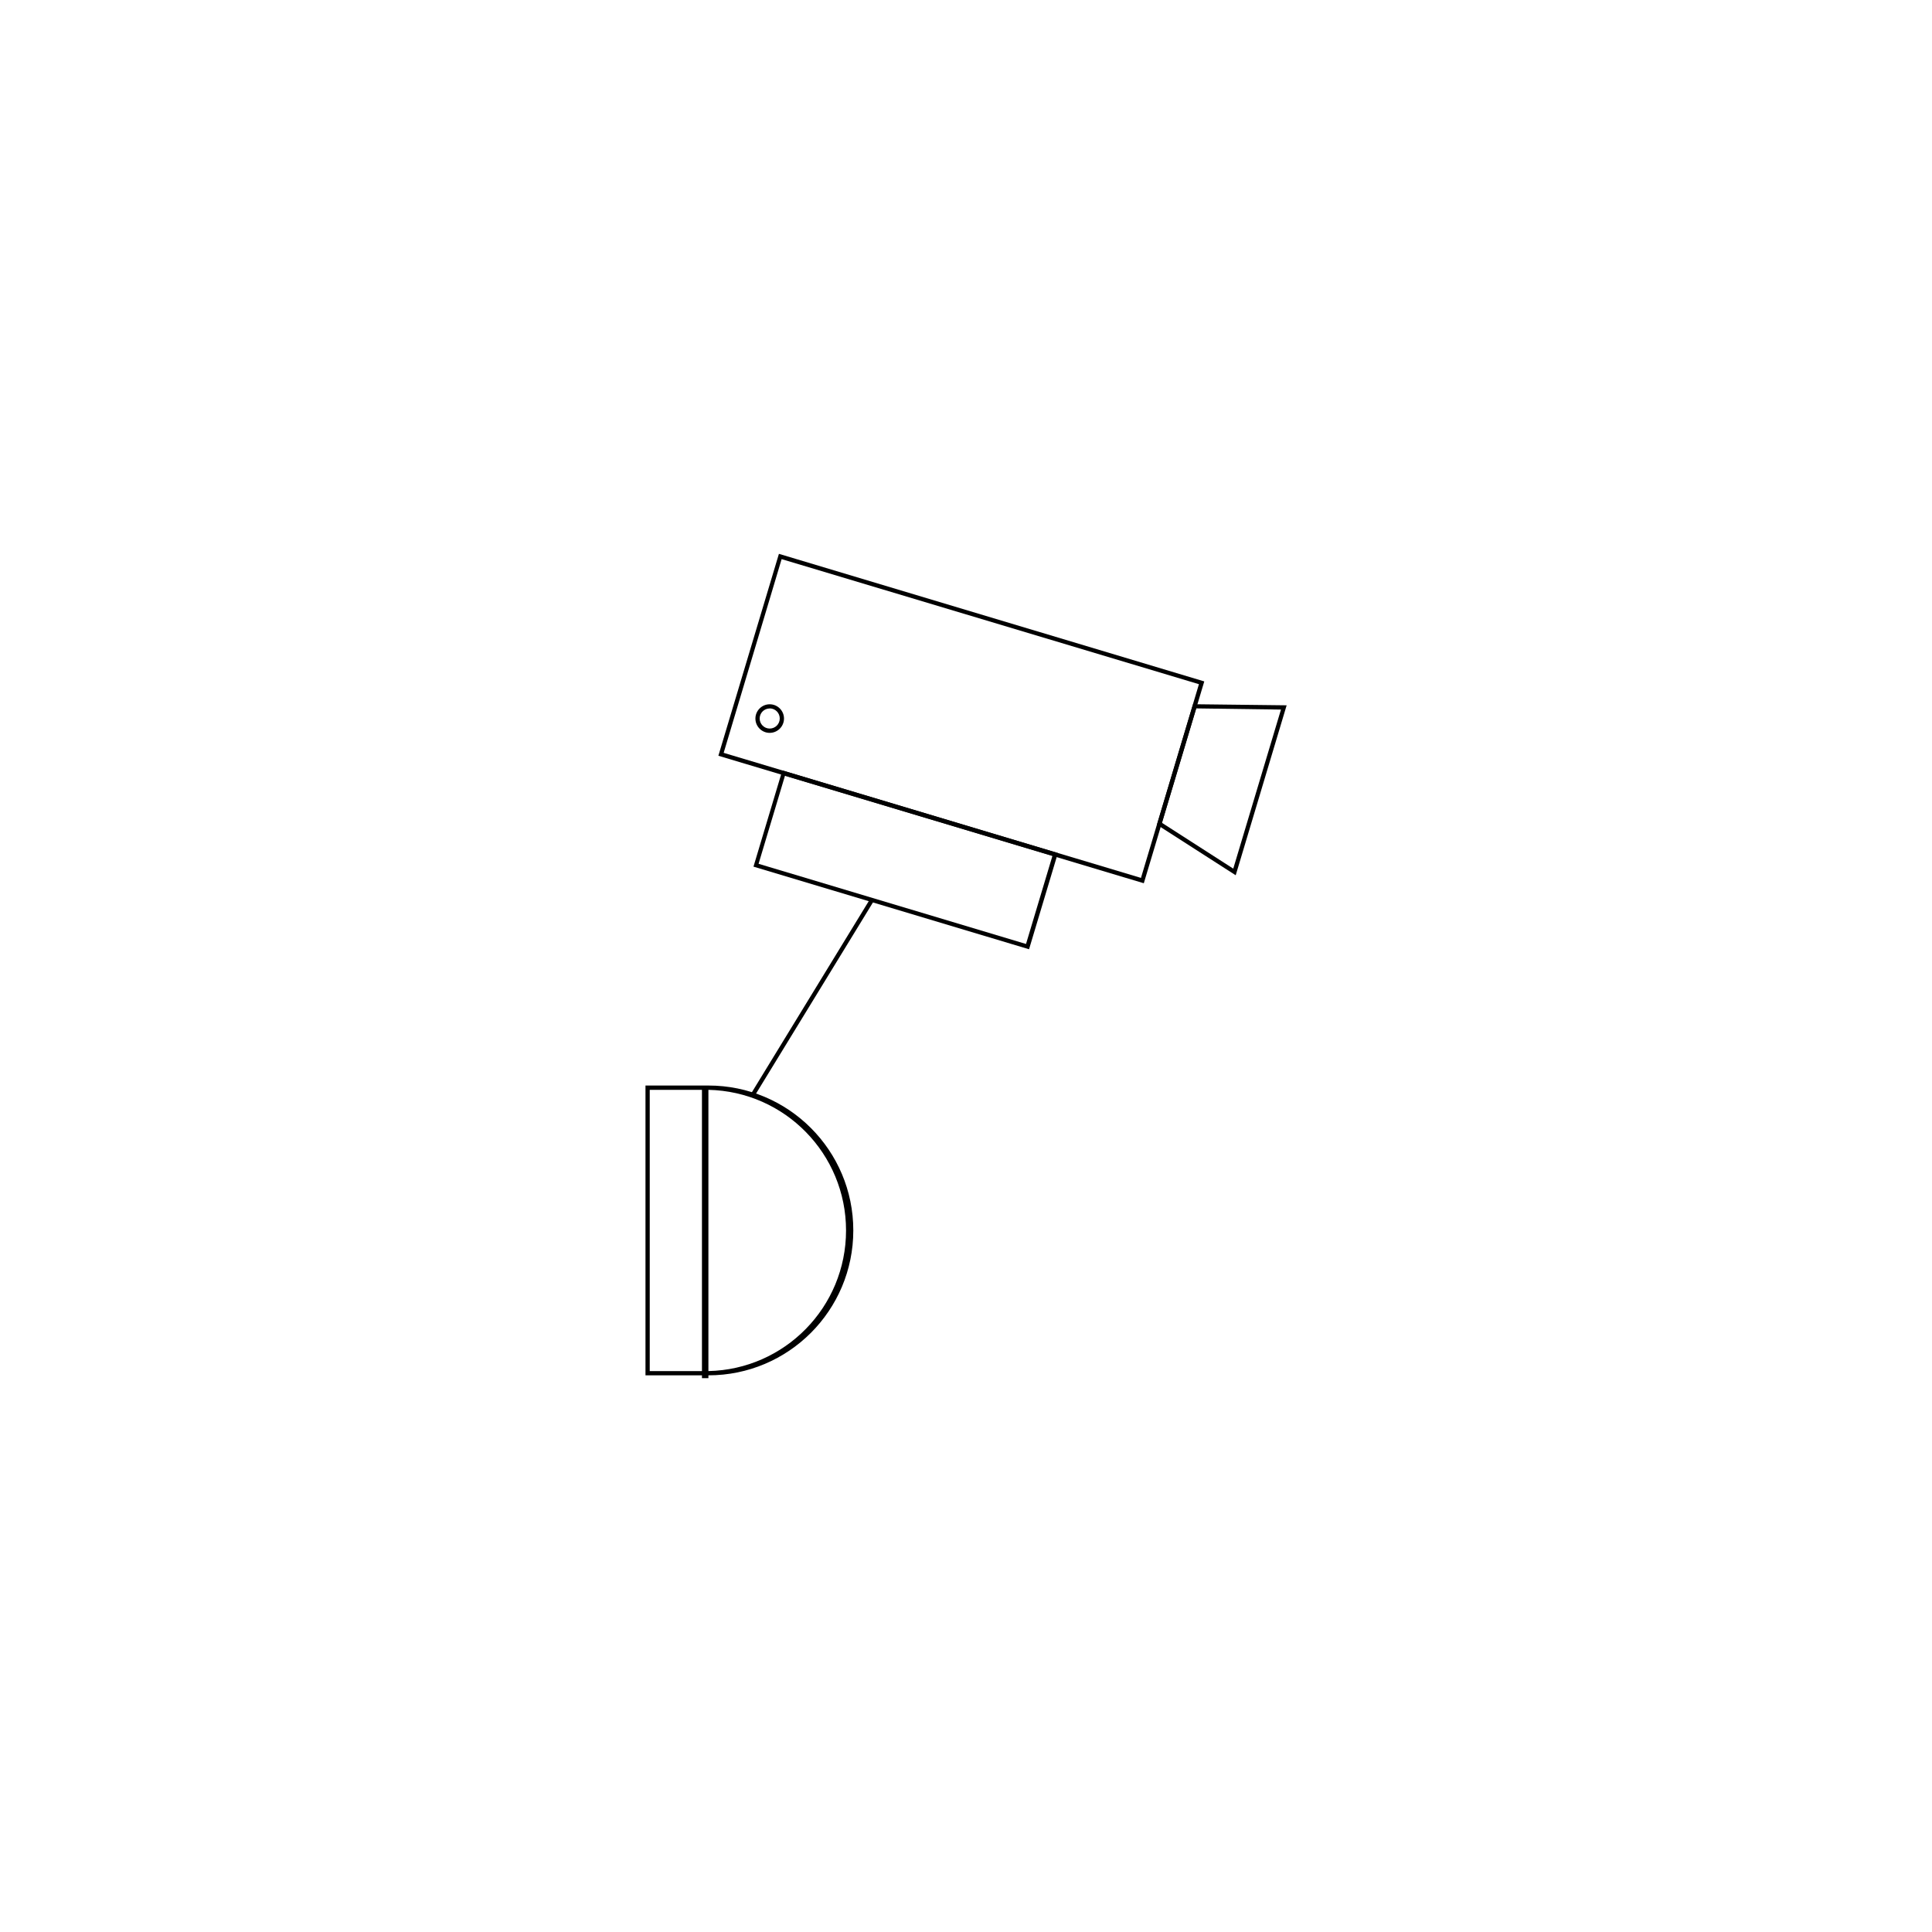
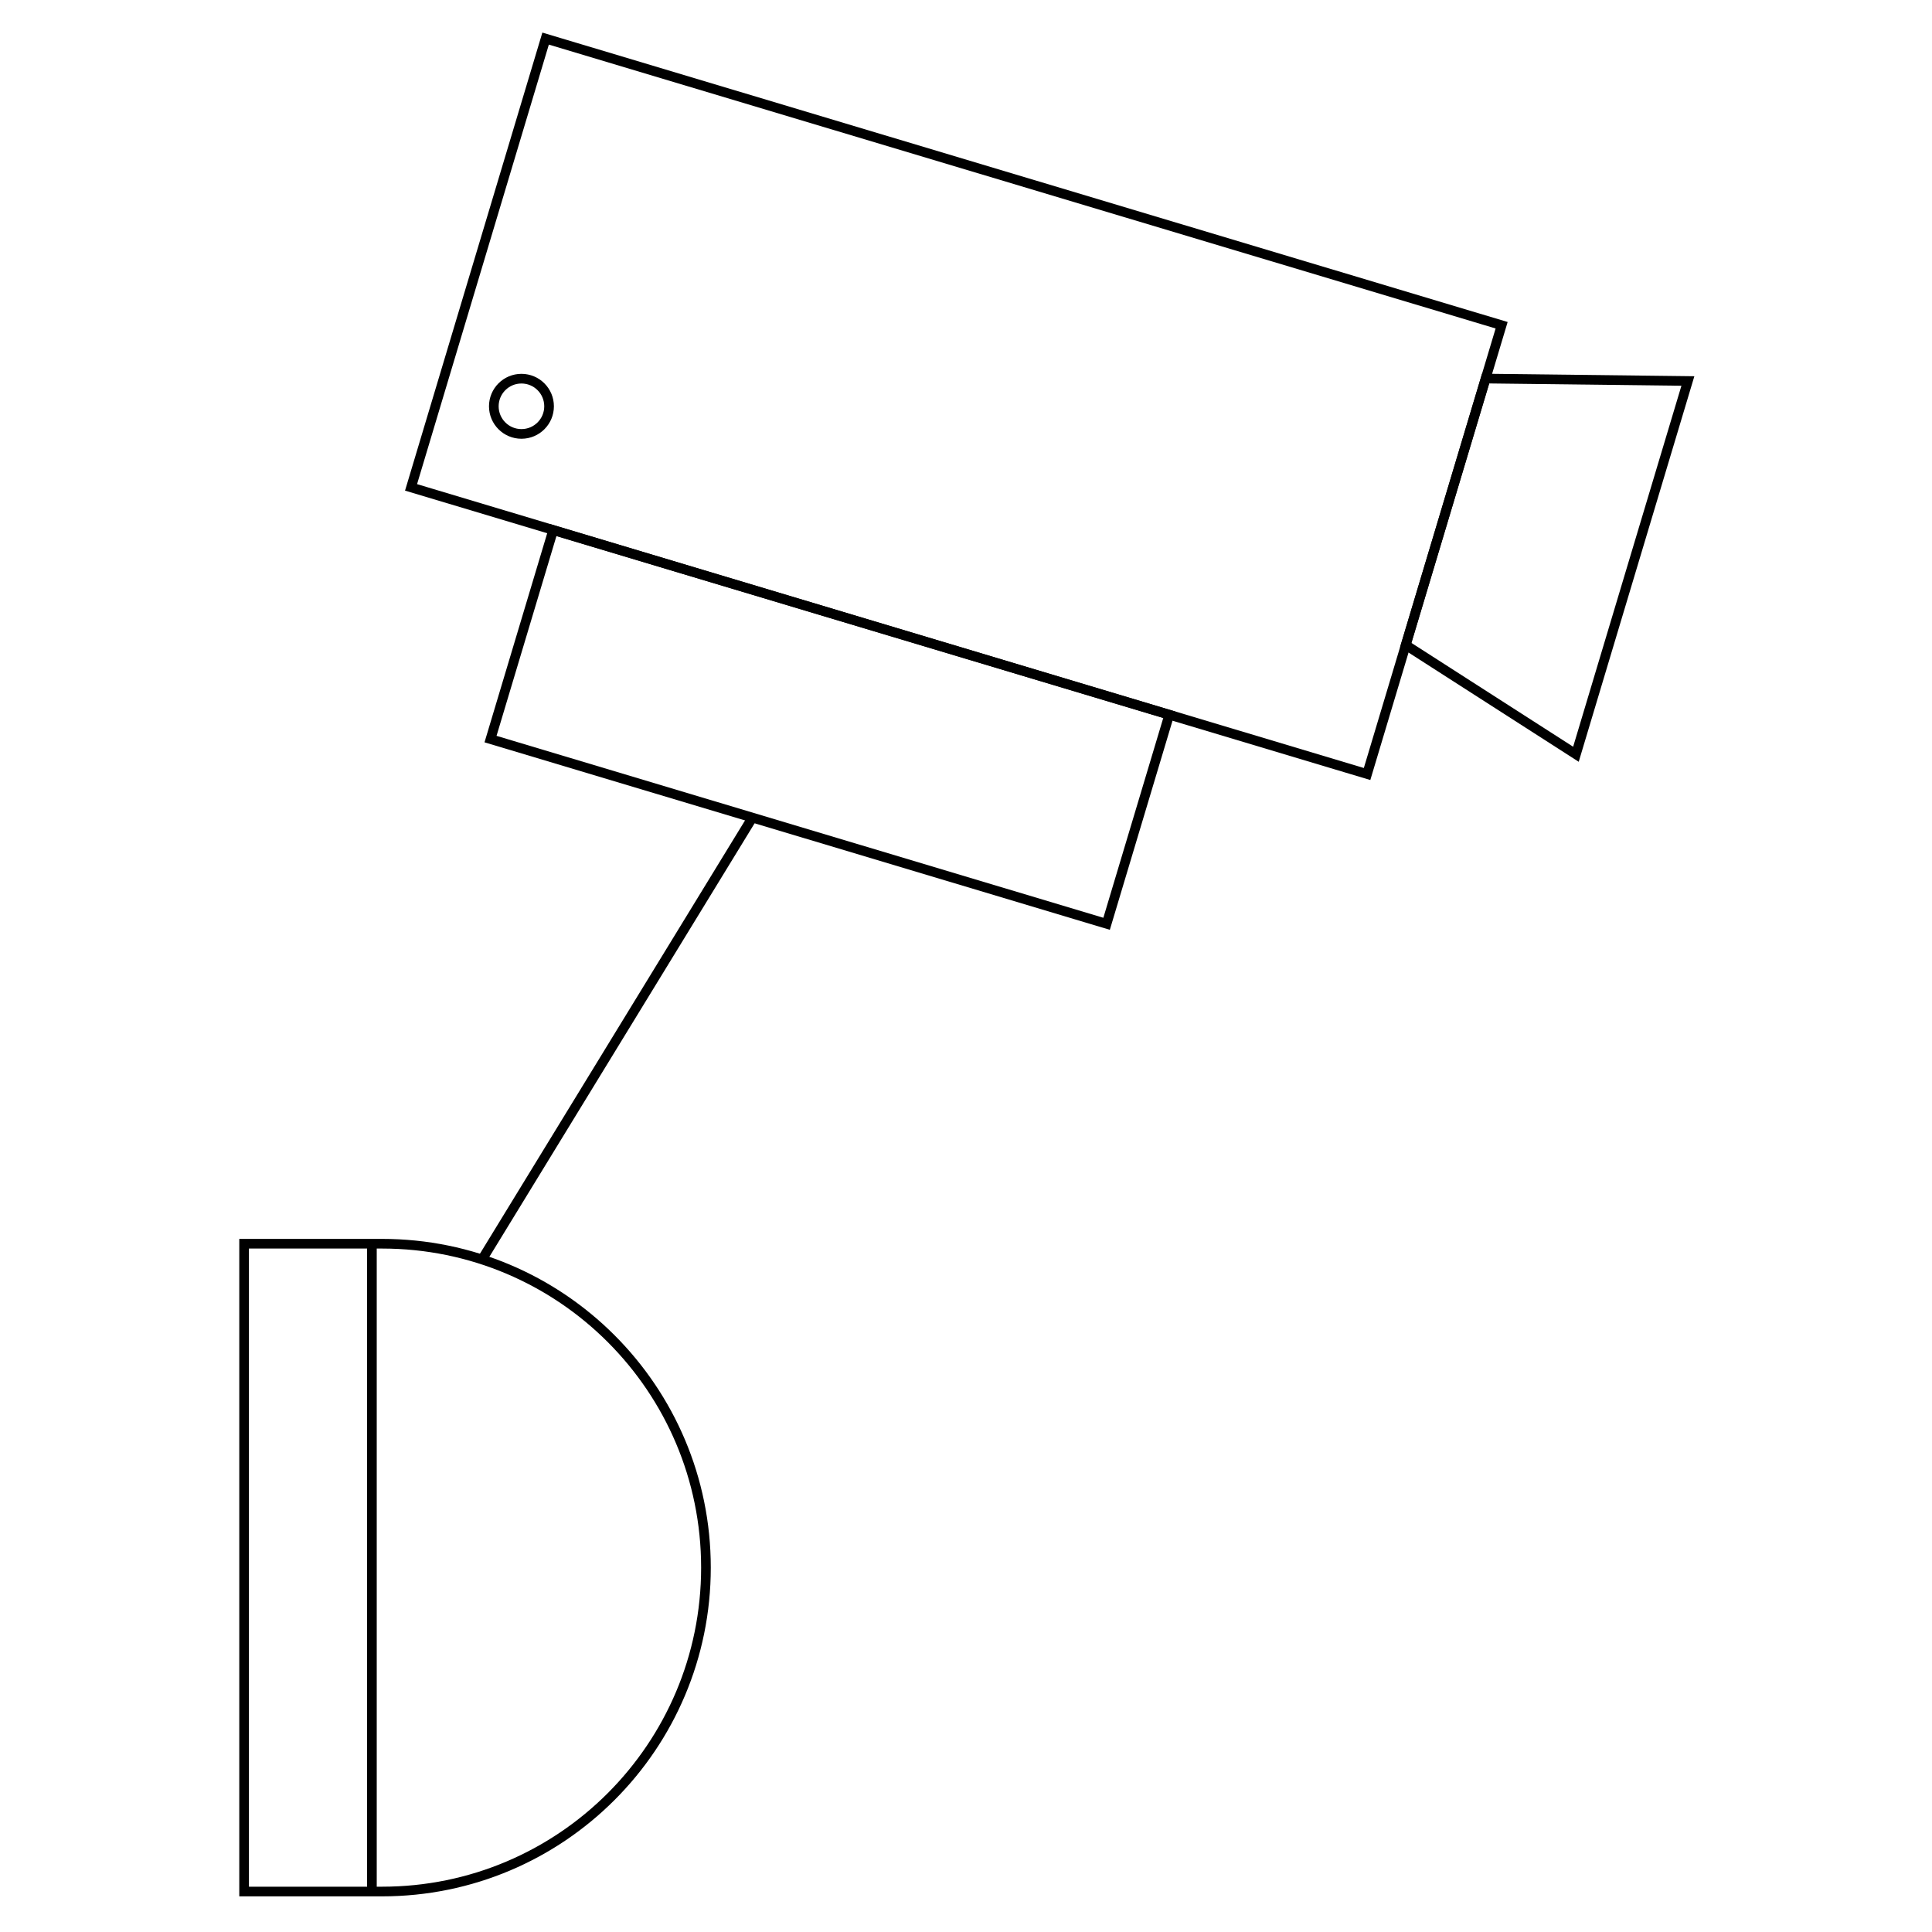
- <svg xmlns="http://www.w3.org/2000/svg" id="Layer_1" data-name="Layer 1" width="300" height="300" viewBox="0 0 300 300">
-   <rect x="108.35" y="154.56" width="35.58" height="0.66" transform="translate(-71.81 181.68) rotate(-58.55)" />
-   <path d="M159.79,147.4,117,134.57l4.48-14.94,42.79,12.83Zm-42-13.27,41.53,12.45,4.1-13.67-41.53-12.45Z" />
-   <path d="M177.61,137.15l-66.06-19.8L120.95,86,187,105.81Zm-65.24-20.25,64.8,19.42,9-30.08-64.8-19.42Z" />
-   <path d="M191.88,135.91l-12.23-7.85,5.61-18.71,14.53.17Zm-11.45-8.14,11.07,7.11,7.41-24.7L185.75,110Z" />
-   <path d="M110,213.56h-9.77v-45H110a22.5,22.5,0,0,1,0,45Zm-9.11-.66H110a21.84,21.84,0,0,0,0-43.67h-9.11Z" />
-   <rect x="109" y="169" width="1" height="45" />
-   <path d="M119.52,113.8a2.22,2.22,0,1,1,2.22-2.22A2.23,2.23,0,0,1,119.52,113.8Zm0-3.79a1.56,1.56,0,1,0,1.56,1.56A1.56,1.56,0,0,0,119.52,110Z" />
+ <svg xmlns="http://www.w3.org/2000/svg" id="Layer_1" data-name="Layer 1" width="200" height="200" viewBox="0 0 200 200">
+   <line x1="49.83" y1="130.5" x2="77.92" y2="84.59" fill="none" stroke="#000" stroke-miterlimit="10" />
+   <rect x="52.63" y="63.95" width="66.58" height="22.59" transform="translate(25.22 -21.5) rotate(16.69)" fill="none" stroke="#000" stroke-miterlimit="10" />
+   <rect x="47.34" y="17.81" width="103.32" height="48.5" transform="translate(16.25 -26.66) rotate(16.69)" fill="none" stroke="#000" stroke-miterlimit="10" />
+   <polygon points="163.14 78.08 145.52 66.77 153.79 39.19 174.73 39.44 163.14 78.08" fill="none" stroke="#000" stroke-miterlimit="10" />
+   <path d="M39.55,195.81a33.53,33.53,0,0,0,33.53-33.53h0a33.53,33.53,0,0,0-33.53-33.53H25.27v67.06Z" fill="none" stroke="#000" stroke-miterlimit="10" />
+   <line x1="38.5" y1="129" x2="38.5" y2="196" fill="none" stroke="#000" stroke-miterlimit="10" />
+   <circle cx="53.98" cy="42.06" r="2.86" fill="none" stroke="#000" stroke-miterlimit="10" />
</svg>
